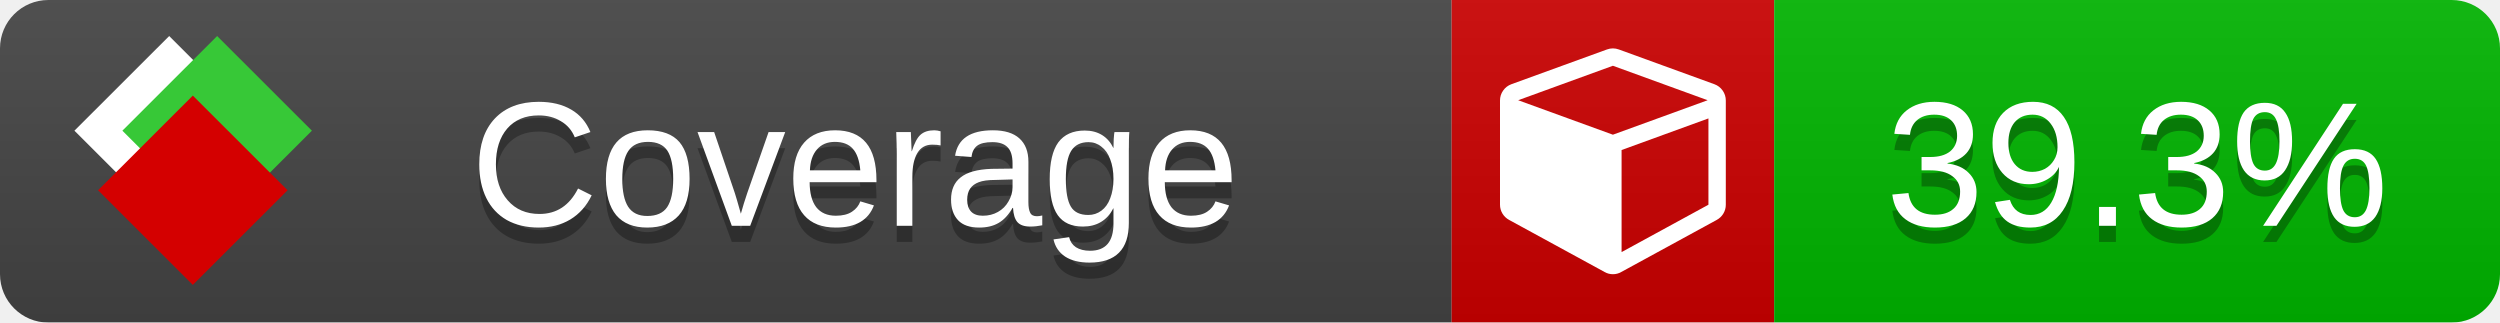
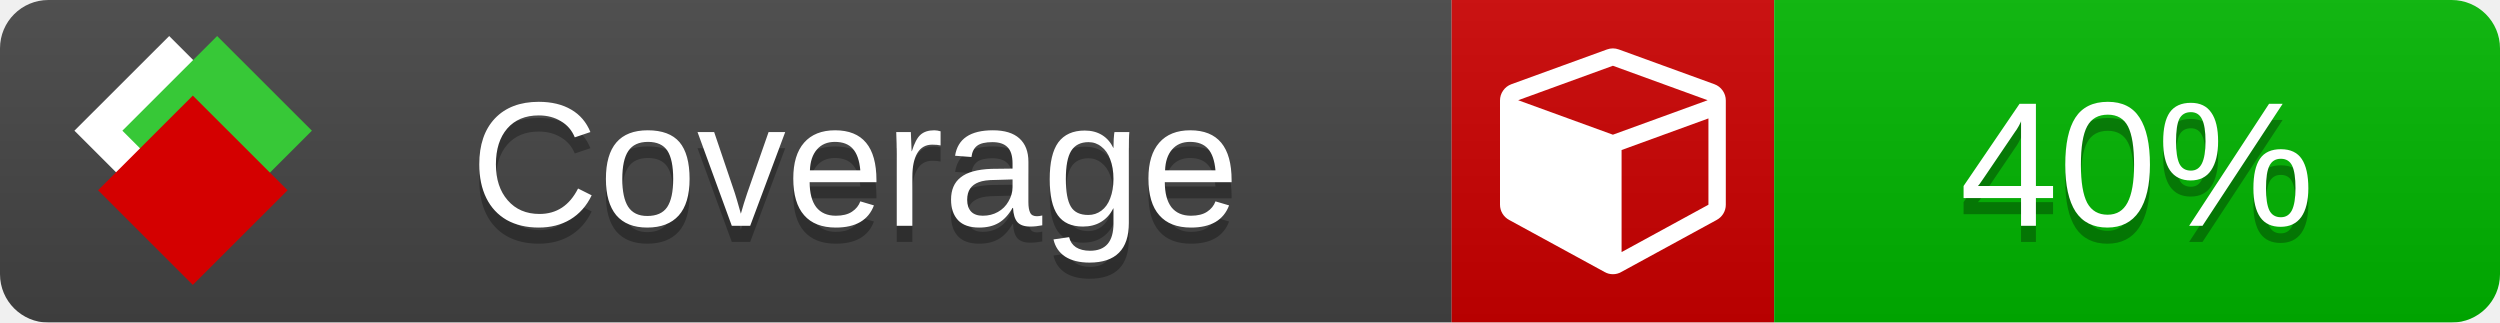
<svg xmlns="http://www.w3.org/2000/svg" xmlns:xlink="http://www.w3.org/1999/xlink" width="155" height="20">
  <style type="text/css">
          
            @keyframes fade1 {
                0% { visibility: visible; opacity: 1; }
               27% { visibility: visible; opacity: 1; }
               33% { visibility: hidden; opacity: 0; }
               60% { visibility: hidden; opacity: 0; }
               66% { visibility: hidden; opacity: 0; }
               93% { visibility: hidden; opacity: 0; }
              100% { visibility: visible; opacity: 1; }
            }
            @keyframes fade2 {
                0% { visibility: hidden; opacity: 0; }
               27% { visibility: hidden; opacity: 0; }
               33% { visibility: visible; opacity: 1; }
               60% { visibility: visible; opacity: 1; }
               66% { visibility: hidden; opacity: 0; }
               93% { visibility: hidden; opacity: 0; }
              100% { visibility: hidden; opacity: 0; }
            }
            @keyframes fade3 {
                0% { visibility: hidden; opacity: 0; }
               27% { visibility: hidden; opacity: 0; }
               33% { visibility: hidden; opacity: 0; }
               60% { visibility: hidden; opacity: 0; }
               66% { visibility: visible; opacity: 1; }
               93% { visibility: visible; opacity: 1; }
              100% { visibility: hidden; opacity: 0; }
            }
            .linecoverage {
                animation-duration: 15s;
                animation-name: fade1;
                animation-iteration-count: infinite;
            }
            .branchcoverage {
                animation-duration: 15s;
                animation-name: fade2;
                animation-iteration-count: infinite;
            }
            .methodcoverage {
                animation-duration: 15s;
                animation-name: fade3;
                animation-iteration-count: infinite;
            }
          
    </style>
  <defs>
    <linearGradient id="gradient" x2="0" y2="100%">
      <stop offset="0" stop-color="#bbb" stop-opacity=".1" />
      <stop offset="1" stop-opacity=".1" />
    </linearGradient>
    <linearGradient id="c">
      <stop offset="0" stop-color="#d40000" />
      <stop offset="1" stop-color="#ff2a2a" />
    </linearGradient>
    <linearGradient id="a">
      <stop offset="0" stop-color="#e0e0de" />
      <stop offset="1" stop-color="#fff" />
    </linearGradient>
    <linearGradient id="b">
      <stop offset="0" stop-color="#37c837" />
      <stop offset="1" stop-color="#217821" />
    </linearGradient>
    <linearGradient xlink:href="#a" id="e" x1="106.44" x2="69.96" y1="-11.96" y2="-46.84" gradientTransform="matrix(-.8426 -.00045 -.00045 -.8426 -94.27 -75.82)" gradientUnits="userSpaceOnUse" />
    <linearGradient xlink:href="#b" id="f" x1="56.19" x2="77.97" y1="-23.45" y2="10.62" gradientTransform="matrix(.8426 .00045 .00045 .8426 94.27 75.82)" gradientUnits="userSpaceOnUse" />
    <linearGradient xlink:href="#c" id="g" x1="79.98" x2="132.9" y1="10.79" y2="10.79" gradientTransform="matrix(.8426 .00045 .00045 .8426 94.27 75.82)" gradientUnits="userSpaceOnUse" />
    <mask id="mask">
      <rect width="155" height="20" rx="3" fill="#fff" />
    </mask>
    <g id="icon" transform="matrix(.04486 0 0 .04481 -.48 -.63)">
      <rect width="52.92" height="52.92" x="-109.72" y="-27.13" fill="url(#e)" transform="rotate(-135)" />
      <rect width="52.92" height="52.92" x="70.19" y="-39.18" fill="url(#f)" transform="rotate(45)" />
      <rect width="52.92" height="52.92" x="80.05" y="-15.74" fill="url(#g)" transform="rotate(45)" />
    </g>
  </defs>
  <g mask="url(#mask)">
    <rect x="0" y="0" width="90" height="20" fill="#444" />
    <rect x="90" y="0" width="20" height="20" fill="#c00" />
    <rect x="110" y="0" width="45" height="20" fill="#00B600" />
    <rect x="0" y="0" width="155" height="20" fill="url(#gradient)" />
  </g>
  <g>
    <path class="" fill="#fff" d="m 100.538,15.629 5.385,-2.936 v -5.351 l -5.385,1.96 z M 100,8.351 105.873,6.214 100,4.077 94.127,6.214 Z m 7,-2.12 v 6.462 q 0,0.294 -0.151,0.547 -0.151,0.252 -0.412,0.395 l -5.923,3.231 q -0.236,0.135 -0.513,0.135 -0.278,0 -0.513,-0.135 l -5.923,-3.231 Q 93.303,13.492 93.151,13.239 93,12.987 93,12.692 v -6.462 q 0,-0.337 0.194,-0.614 0.194,-0.278 0.513,-0.395 l 5.923,-2.154 q 0.185,-0.067 0.37,-0.067 0.185,0 0.37,0.067 l 5.923,2.154 q 0.32,0.118 0.513,0.395 Q 107,5.894 107,6.231 Z" />
  </g>
  <g fill="#fff" text-anchor="middle" font-family="Verdana,Arial,Geneva,sans-serif" font-size="11">
    <a xlink:href="https://github.com/danielpalme/ReportGenerator" target="_top">
      <use xlink:href="#icon" transform="translate(3,1) scale(3.5)" />
    </a>
    <text x="53" y="15" fill="#010101" fill-opacity=".3">Coverage</text>
    <text x="53" y="14" fill="#fff">Coverage</text>
-     <text class="" x="132.5" y="15" fill="#010101" fill-opacity=".3">39.3%</text>
-     <text class="" x="132.5" y="14">39.3%</text>
+     <text class="" x="132.5" y="15" fill="#010101" fill-opacity=".3">40%</text>
+     <text class="" x="132.5" y="14">40%</text>
  </g>
  <g>
    <rect class="" x="90" y="0" width="65" height="20" fill-opacity="0" />
  </g>
</svg>
